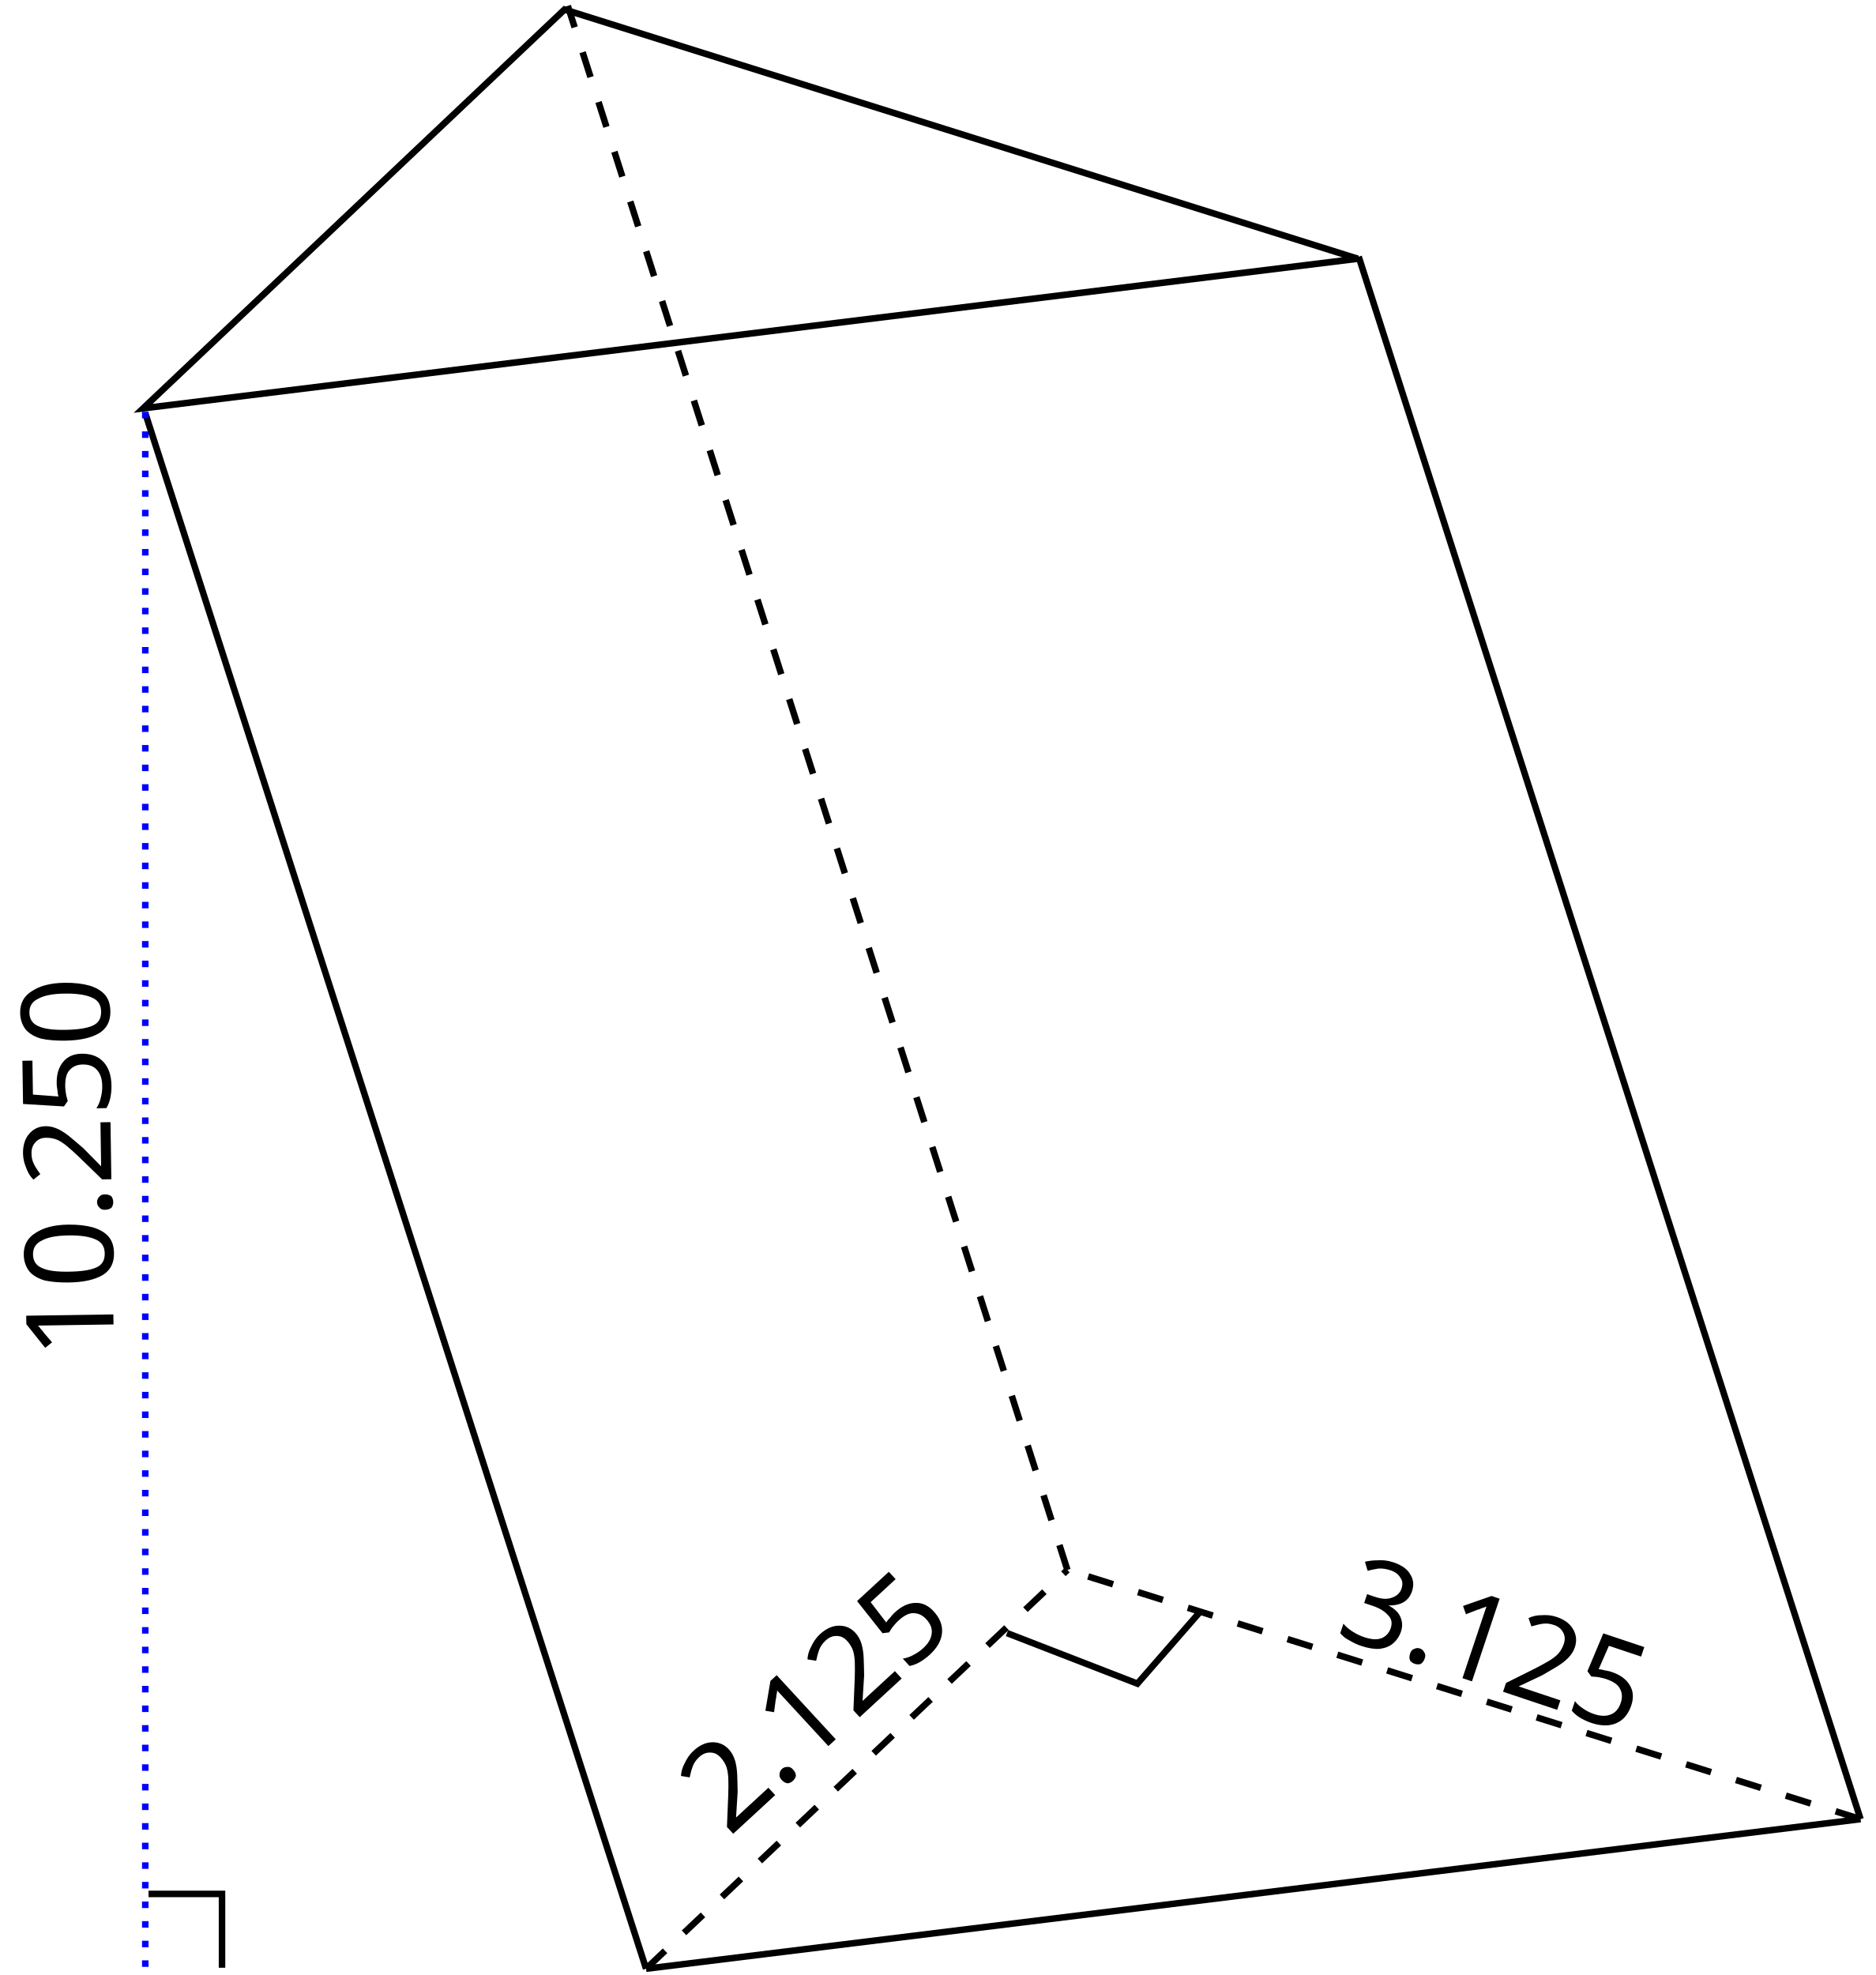
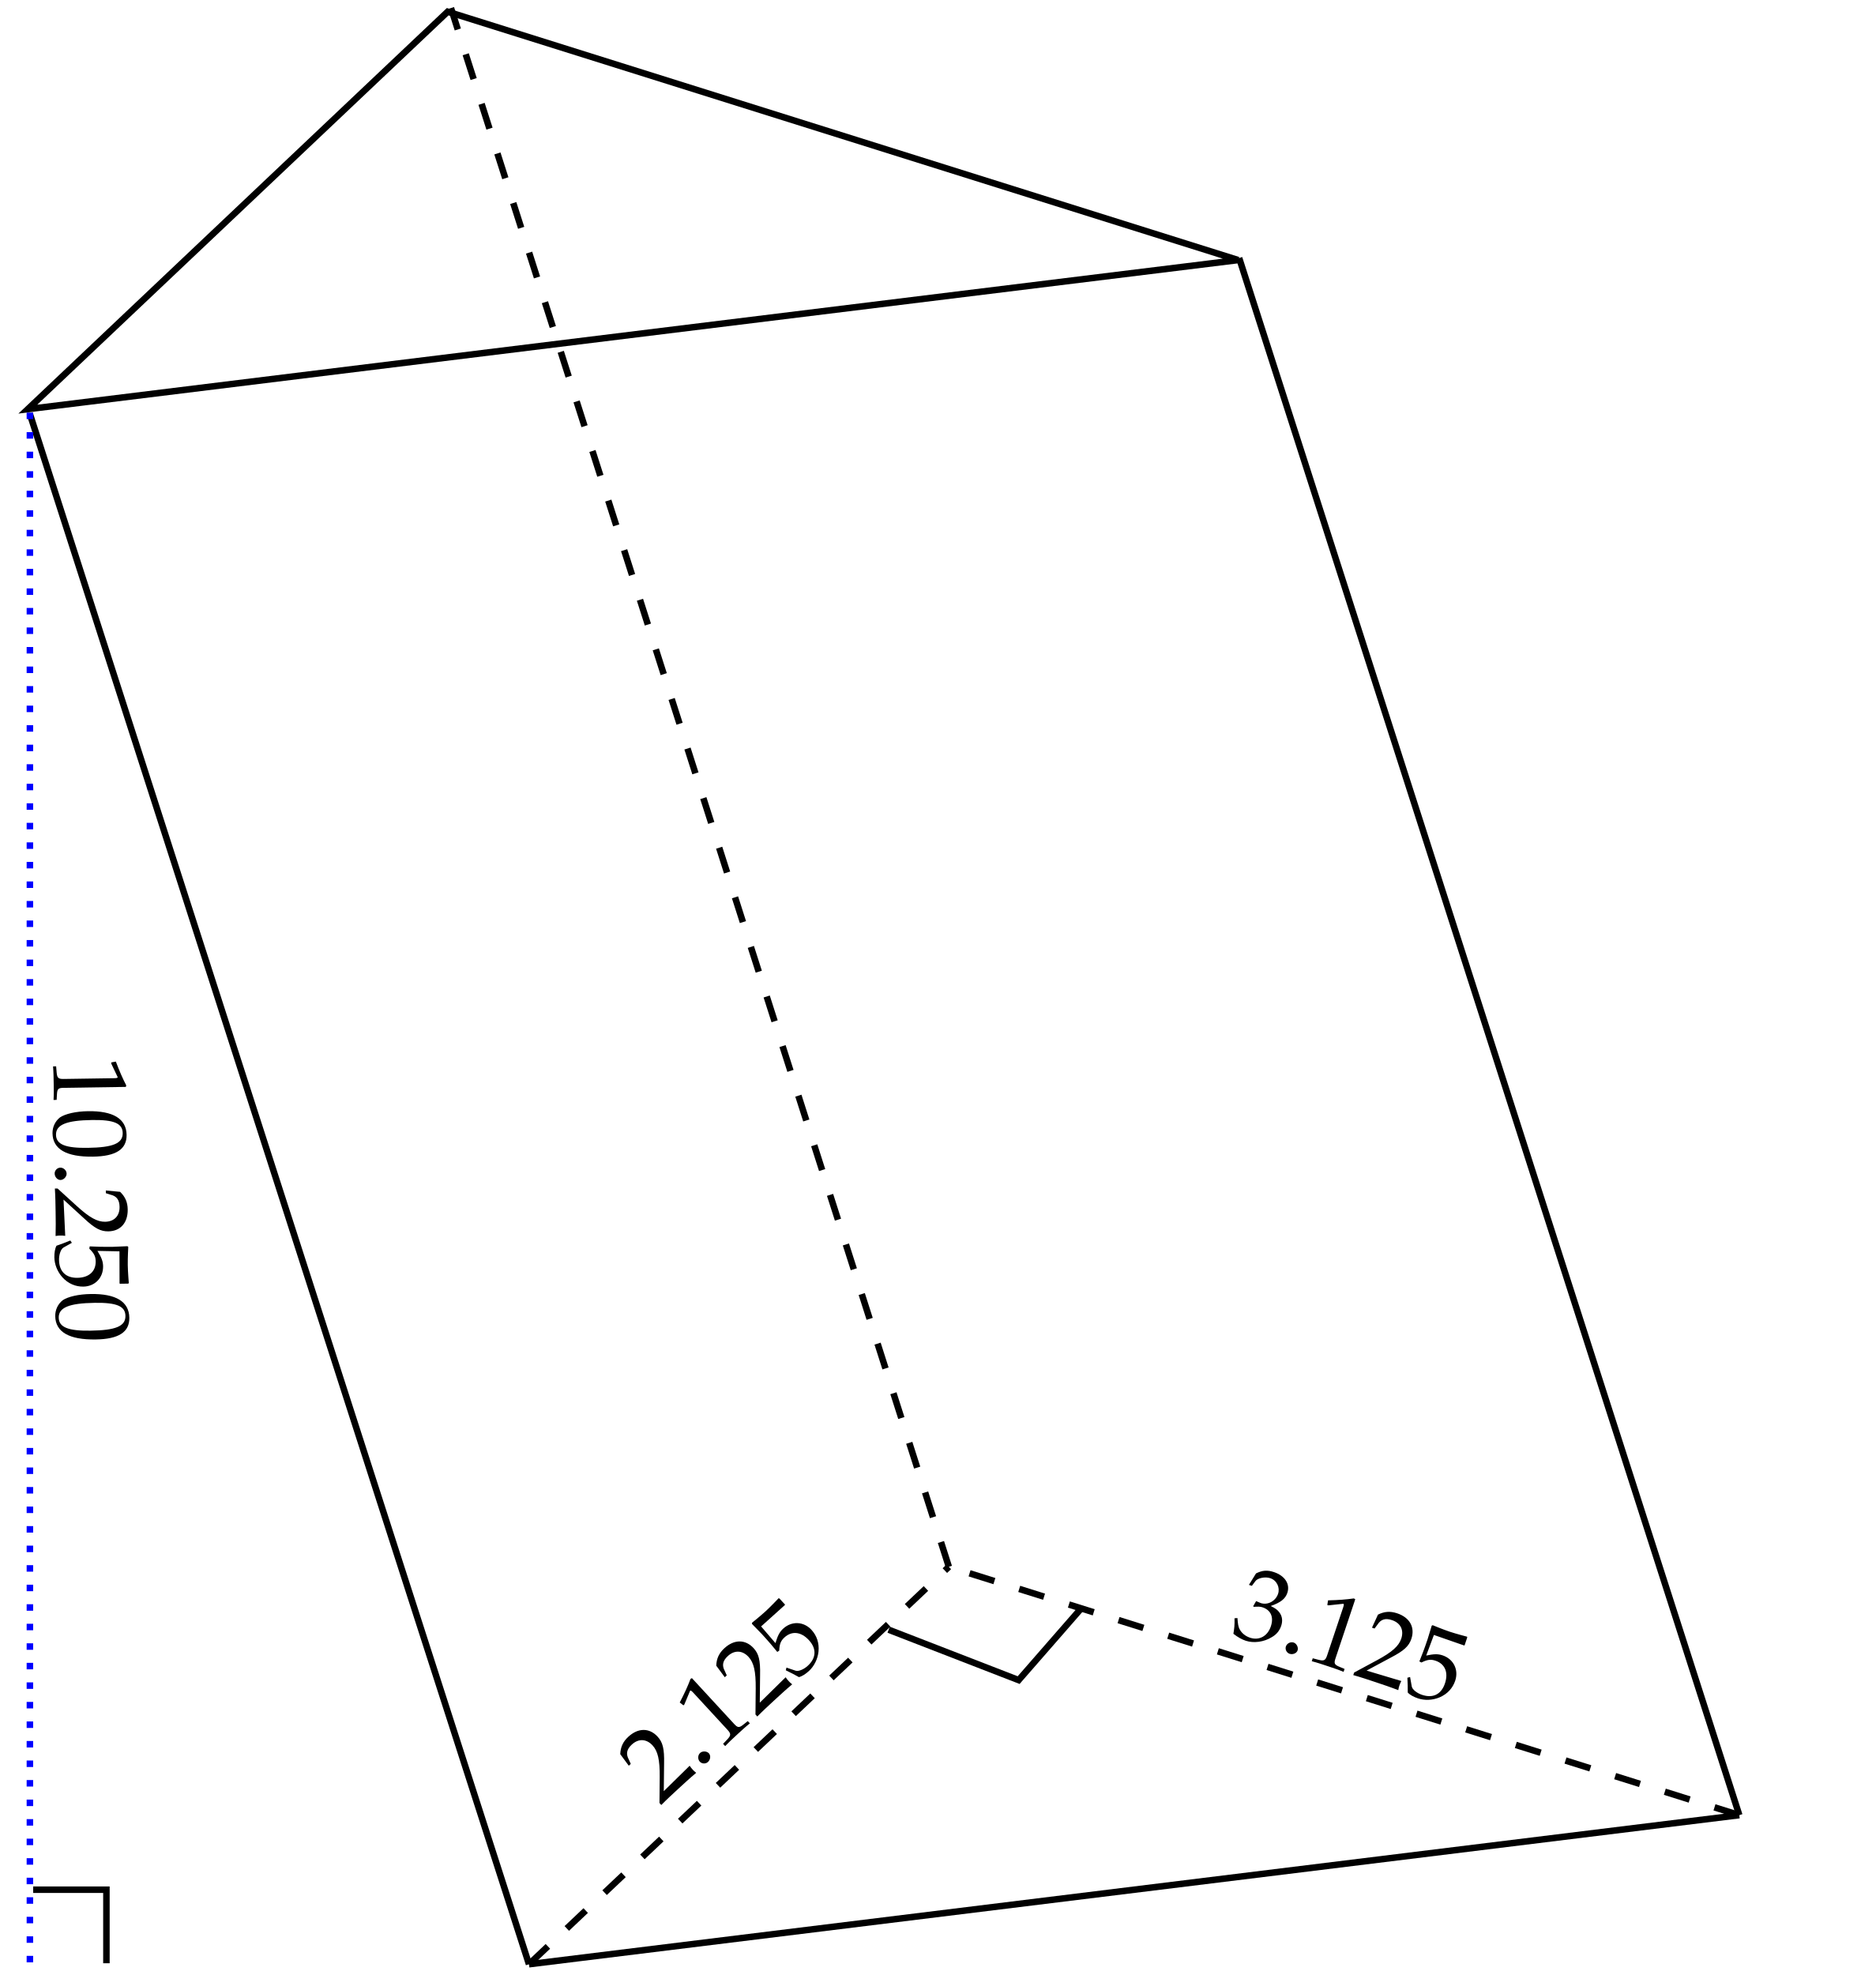
- <svg xmlns="http://www.w3.org/2000/svg" width="38mm" height="40mm" viewBox="0 0 38 40" version="1.1" id="svg5">
+ <svg xmlns="http://www.w3.org/2000/svg" width="76mm" height="80mm" viewBox="0 0 76 80" version="1.1" id="svg5">
  <defs id="defs2">
    </defs>
  <g id="layer2">
-     <path id="path846-8" style="fill:none;fill-opacity:0.49;stroke:#000000;stroke-width:0.133;stroke-miterlimit:4;stroke-dasharray:none" d="M 11.435,0.193 2.9,8.27 27.501,5.24 Z" />
-     <path style="fill:none;stroke:#000000;stroke-width:0.132px;stroke-linecap:butt;stroke-linejoin:miter;stroke-opacity:1" d="M -9.76,8.294 0.387,39.807" id="path1560" transform="translate(12.7,0.06614583)" />
-     <path style="fill:none;stroke:#000000;stroke-width:0.132;stroke-linecap:butt;stroke-linejoin:miter;stroke-miterlimit:4;stroke-dasharray:0.529, 0.529;stroke-dashoffset:0;stroke-opacity:1" d="M 8.921,31.73 -1.199,0.052" id="path1564" transform="translate(12.7,0.06614583)" />
-     <path style="fill:none;stroke:#000000;stroke-width:0.132px;stroke-linecap:butt;stroke-linejoin:miter;stroke-opacity:1" d="M 14.821,5.132 24.987,36.777" id="path1568" transform="translate(12.7,0.06614583)" />
-     <path style="fill:none;stroke:#0000ff;stroke-width:0.132px;stroke-linecap:butt;stroke-linejoin:miter;stroke-dasharray:0.132, 0.265;stroke-dashoffset:0;stroke-opacity:1" d="M 24.987,5.264 V 36.777" id="path1568-4" transform="translate(-22.04413,3.075974)" />
-     <path style="fill:none;stroke:#000000;stroke-width:0.132px;stroke-linecap:butt;stroke-linejoin:miter;stroke-opacity:1" d="M 0.387,39.807 24.987,36.777" id="path1765" transform="translate(12.7,0.06614583)" />
-     <path style="fill:none;stroke:#000000;stroke-width:0.132;stroke-linecap:butt;stroke-linejoin:miter;stroke-miterlimit:4;stroke-dasharray:0.529, 0.529;stroke-dashoffset:0;stroke-opacity:1" d="M 0.387,39.807 8.921,31.73" id="path1769" transform="translate(12.7,0.06614583)" />
-     <path style="fill:none;stroke:#000000;stroke-width:0.132;stroke-linecap:butt;stroke-linejoin:miter;stroke-miterlimit:4;stroke-dasharray:0.529, 0.529;stroke-dashoffset:0;stroke-opacity:1" d="M 24.987,36.777 8.921,31.73" id="path1886" transform="translate(12.7,0.06614583)" />
-     <text xml:space="preserve" style="font-size:2.469px;line-height:1.25;font-family:sans-serif;letter-spacing:0px;word-spacing:0px;stroke-width:0.132" x="-14.374" y="37.374" id="text6722" transform="rotate(-42.66644)">
-       <tspan id="tspan6720" style="stroke-width:0.132" x="-14.374" y="37.374">2.125</tspan>
+     <path id="path846-8" style="fill:none;fill-opacity:0.49;stroke:#000000;stroke-width:0.264;stroke-miterlimit:4;stroke-dasharray:none" d="M 18.137,0.474 1.127,16.573 50.16,10.534 Z" />
+     <path style="fill:none;stroke:#000000;stroke-width:0.132px;stroke-linecap:butt;stroke-linejoin:miter;stroke-opacity:1" d="M -9.76,8.294 0.387,39.807" id="path1560" transform="matrix(1.993175,0,0,1.993175,20.65878,0.2217944)" />
+     <path style="fill:none;stroke:#000000;stroke-width:0.132;stroke-linecap:butt;stroke-linejoin:miter;stroke-miterlimit:4;stroke-dasharray:0.529, 0.529;stroke-dashoffset:0;stroke-opacity:1" d="M 8.921,31.73 -1.199,0.052" id="path1564" transform="matrix(1.993175,0,0,1.993175,20.65878,0.2217944)" />
+     <path style="fill:none;stroke:#000000;stroke-width:0.132px;stroke-linecap:butt;stroke-linejoin:miter;stroke-opacity:1" d="M 14.821,5.132 24.987,36.777" id="path1568" transform="matrix(1.993175,0,0,1.993175,20.65878,0.2217944)" />
+     <path style="fill:none;stroke:#0000ff;stroke-width:0.132px;stroke-linecap:butt;stroke-linejoin:miter;stroke-dasharray:0.132, 0.265;stroke-dashoffset:0;stroke-opacity:1" d="M 24.987,5.264 V 36.777" id="path1568-4" transform="matrix(1.993175,0,0,1.993175,-48.59236,6.22091)" />
+     <path style="fill:none;stroke:#000000;stroke-width:0.132px;stroke-linecap:butt;stroke-linejoin:miter;stroke-opacity:1" d="M 0.387,39.807 24.987,36.777" id="path1765" transform="matrix(1.993175,0,0,1.993175,20.65878,0.2217944)" />
+     <path style="fill:none;stroke:#000000;stroke-width:0.132;stroke-linecap:butt;stroke-linejoin:miter;stroke-miterlimit:4;stroke-dasharray:0.529, 0.529;stroke-dashoffset:0;stroke-opacity:1" d="M 0.387,39.807 8.921,31.73" id="path1769" transform="matrix(1.993175,0,0,1.993175,20.65878,0.2217944)" />
+     <path style="fill:none;stroke:#000000;stroke-width:0.132;stroke-linecap:butt;stroke-linejoin:miter;stroke-miterlimit:4;stroke-dasharray:0.529, 0.529;stroke-dashoffset:0;stroke-opacity:1" d="M 24.987,36.777 8.921,31.73" id="path1886" transform="matrix(1.993175,0,0,1.993175,20.65878,0.2217944)" />
+     <path style="fill:none;fill-opacity:0.49;stroke:#000000;stroke-width:0.263;stroke-dasharray:none" d="m 43.826,65.122 -2.559,2.933 -5.266,-2.041" id="path1" />
+     <path style="fill:none;stroke:#000000;stroke-width:0.263;stroke-dasharray:none;stroke-opacity:1" d="m 1.344,76.545 h 2.967 v 2.979" id="path2" />
+     <text xml:space="preserve" style="font-size:4.233px;line-height:1.25;font-family:sans-serif;letter-spacing:0px;word-spacing:0px;stroke-width:0.132" x="-29.914" y="71.902" id="text6722" transform="rotate(-42.66644)">
+       <tspan id="tspan6720" style="font-style:normal;font-variant:normal;font-weight:normal;font-stretch:normal;font-size:4.233px;font-family:'TeX Gyre Pagella';-inkscape-font-specification:'TeX Gyre Pagella';stroke-width:0.132" x="-29.914" y="71.902">2.125</tspan>
    </text>
-     <text xml:space="preserve" style="font-size:2.469px;line-height:1.25;font-family:sans-serif;letter-spacing:0px;word-spacing:0px;stroke-width:0.132" x="36.127" y="22.836" id="text8222" transform="rotate(18.49442)">
-       <tspan id="tspan8220" style="stroke-width:0.132" x="36.127" y="22.836">3.125</tspan>
+     <text xml:space="preserve" style="font-size:4.233px;line-height:1.25;font-family:sans-serif;letter-spacing:0px;word-spacing:0px;stroke-width:0.132" x="68.159" y="46.941" id="text8222" transform="rotate(18.49442)">
+       <tspan id="tspan8220" style="font-style:normal;font-variant:normal;font-weight:normal;font-stretch:normal;font-size:4.233px;font-family:'TeX Gyre Pagella';-inkscape-font-specification:'TeX Gyre Pagella';stroke-width:0.132" x="68.159" y="46.941">3.125</tspan>
    </text>
-     <text xml:space="preserve" style="font-size:2.469px;line-height:1.25;font-family:sans-serif;letter-spacing:0px;word-spacing:0px;stroke-width:0.132" x="-27.526" y="1.898" id="text932" transform="rotate(-90.85568)">
-       <tspan id="tspan930" style="stroke-width:0.132" x="-27.526" y="1.898">10.250</tspan>
+     <text xml:space="preserve" style="font-size:4.233px;line-height:1.25;font-family:sans-serif;letter-spacing:0px;word-spacing:0px;stroke-width:0.132" x="42.815" y="-1.521" id="text932" transform="rotate(89.14432)">
+       <tspan id="tspan930" style="font-style:normal;font-variant:normal;font-weight:normal;font-stretch:normal;font-size:4.233px;font-family:'TeX Gyre Pagella';-inkscape-font-specification:'TeX Gyre Pagella';stroke-width:0.132" x="42.815" y="-1.521">10.250</tspan>
    </text>
-     <path style="fill:none;fill-opacity:0.49;stroke:#000000;stroke-width:0.132;stroke-dasharray:none" d="m 24.323,32.627 -1.284,1.472 -2.642,-1.024" id="path1" />
-     <path style="fill:none;stroke:#000000;stroke-width:0.132;stroke-dasharray:none;stroke-opacity:1" d="m 3.009,38.358 h 1.488 v 1.495" id="path2" />
  </g>
</svg>
